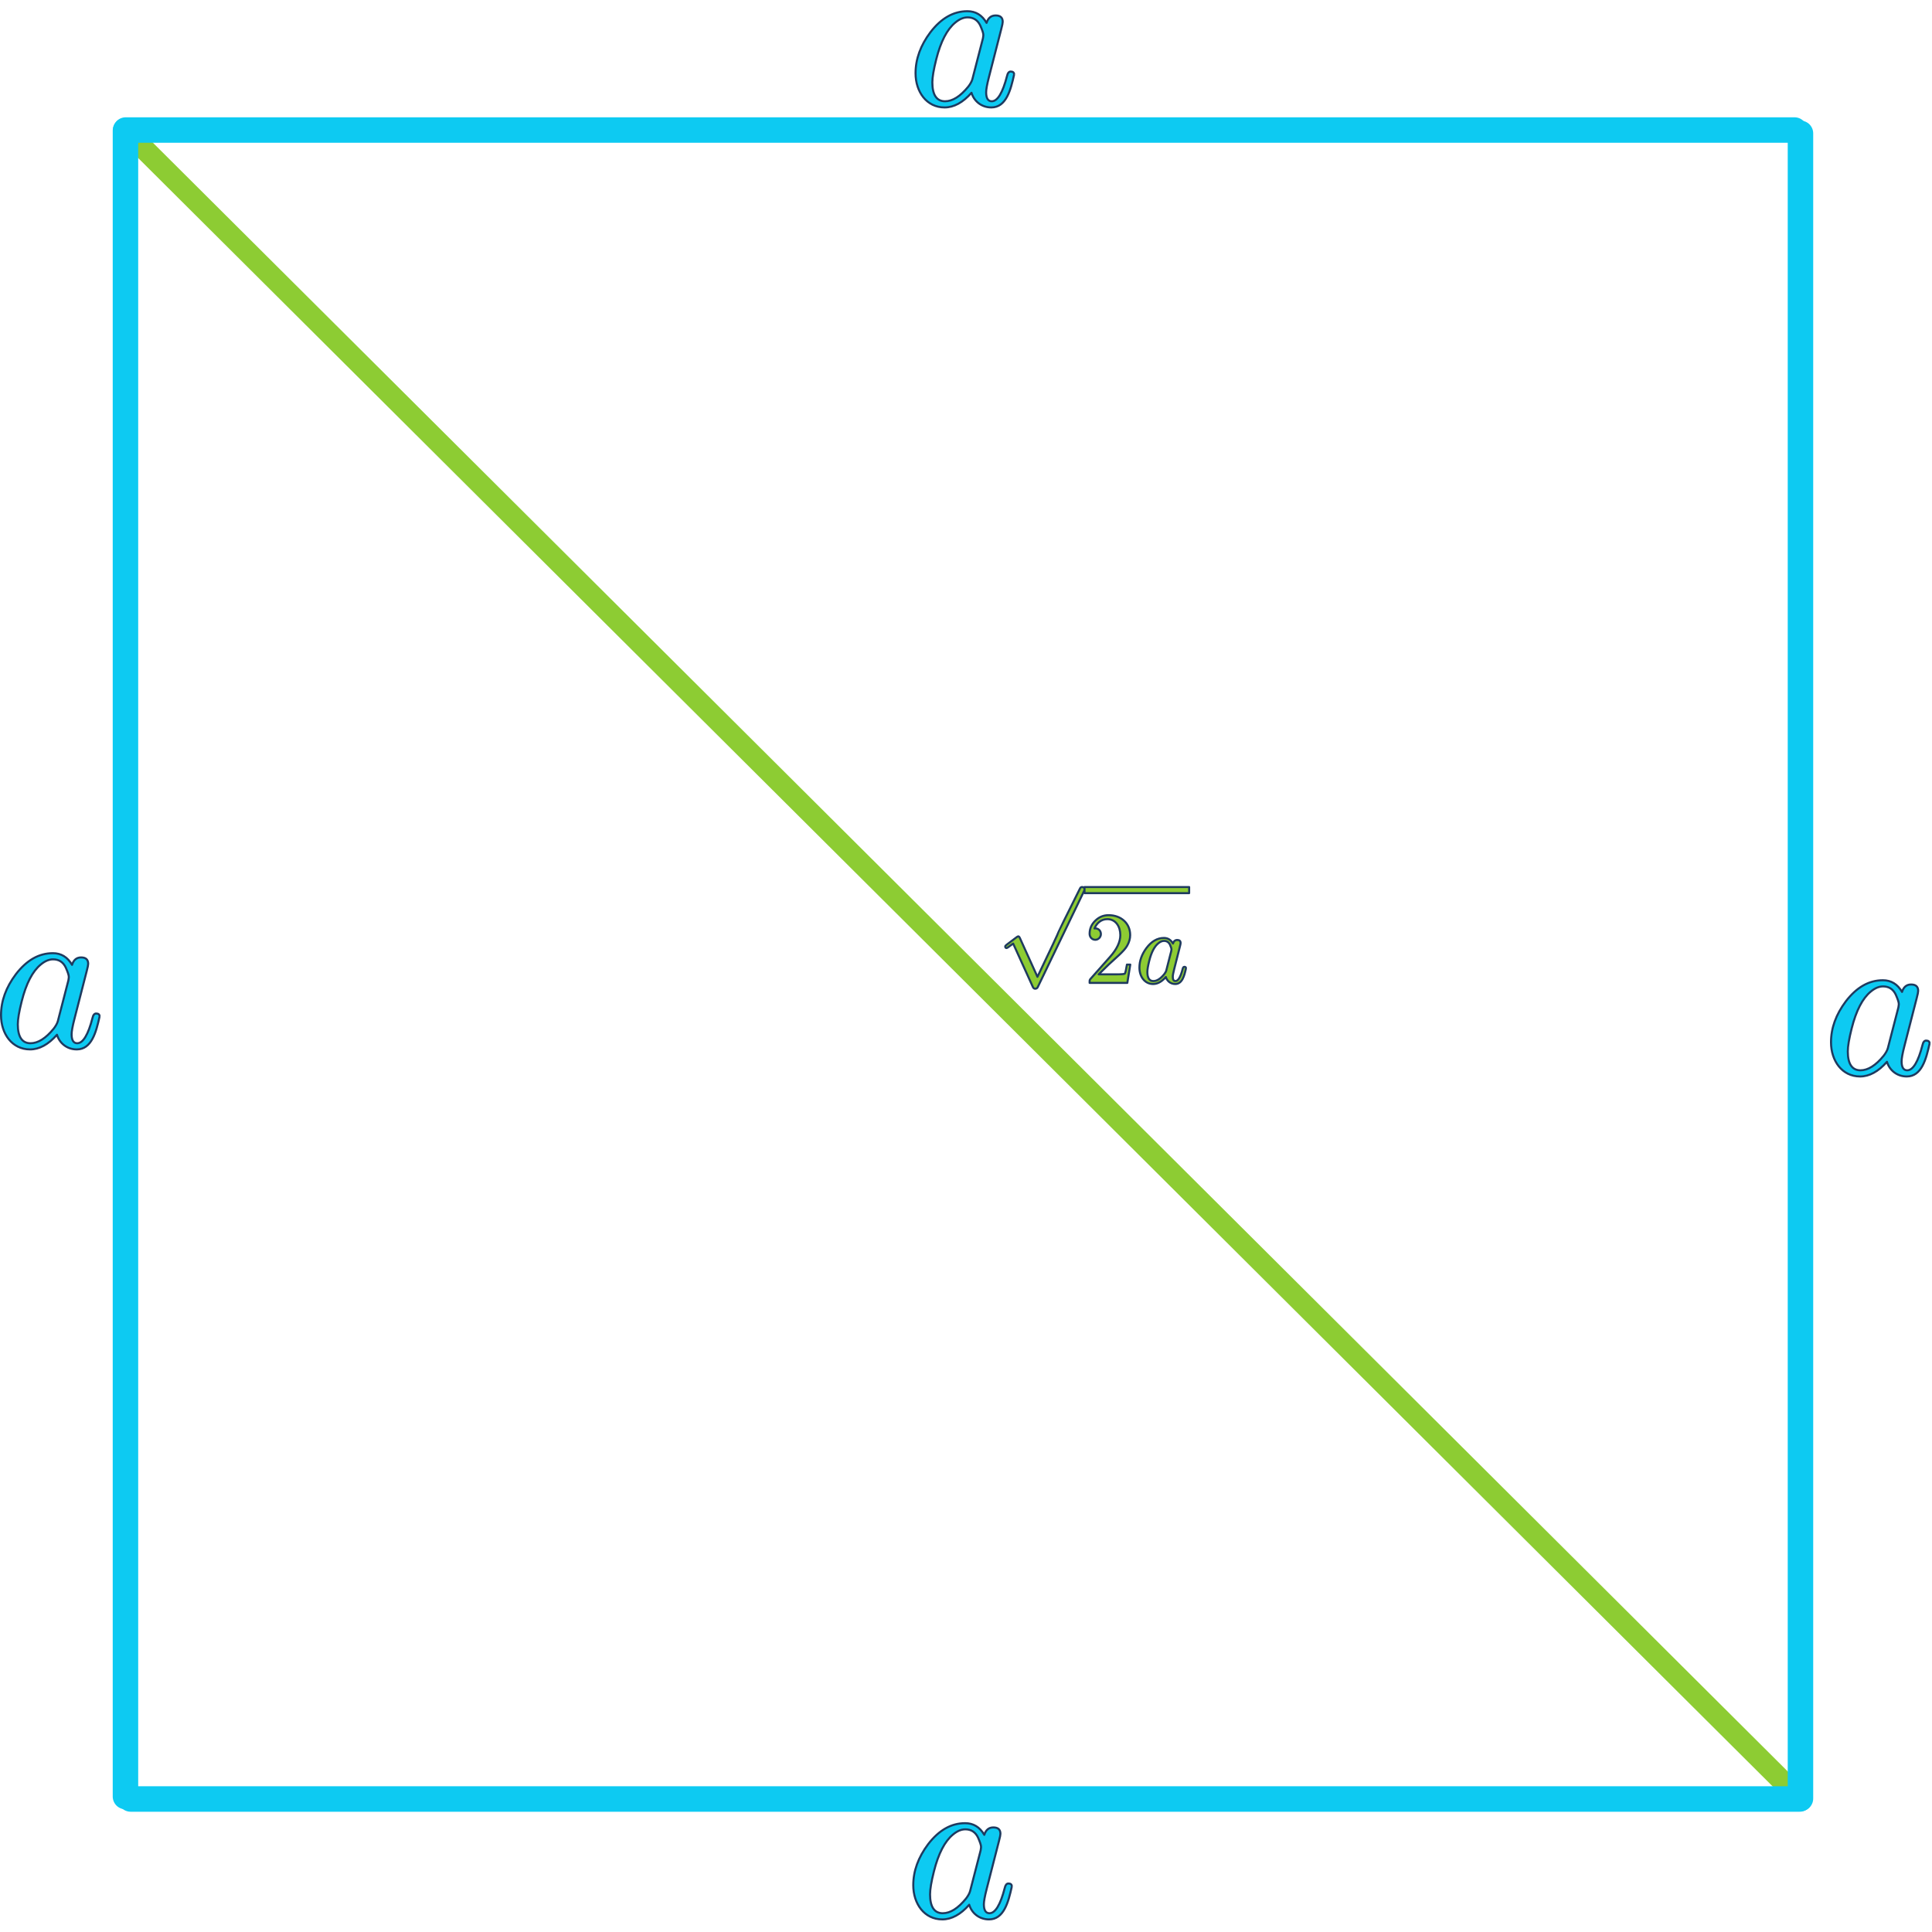
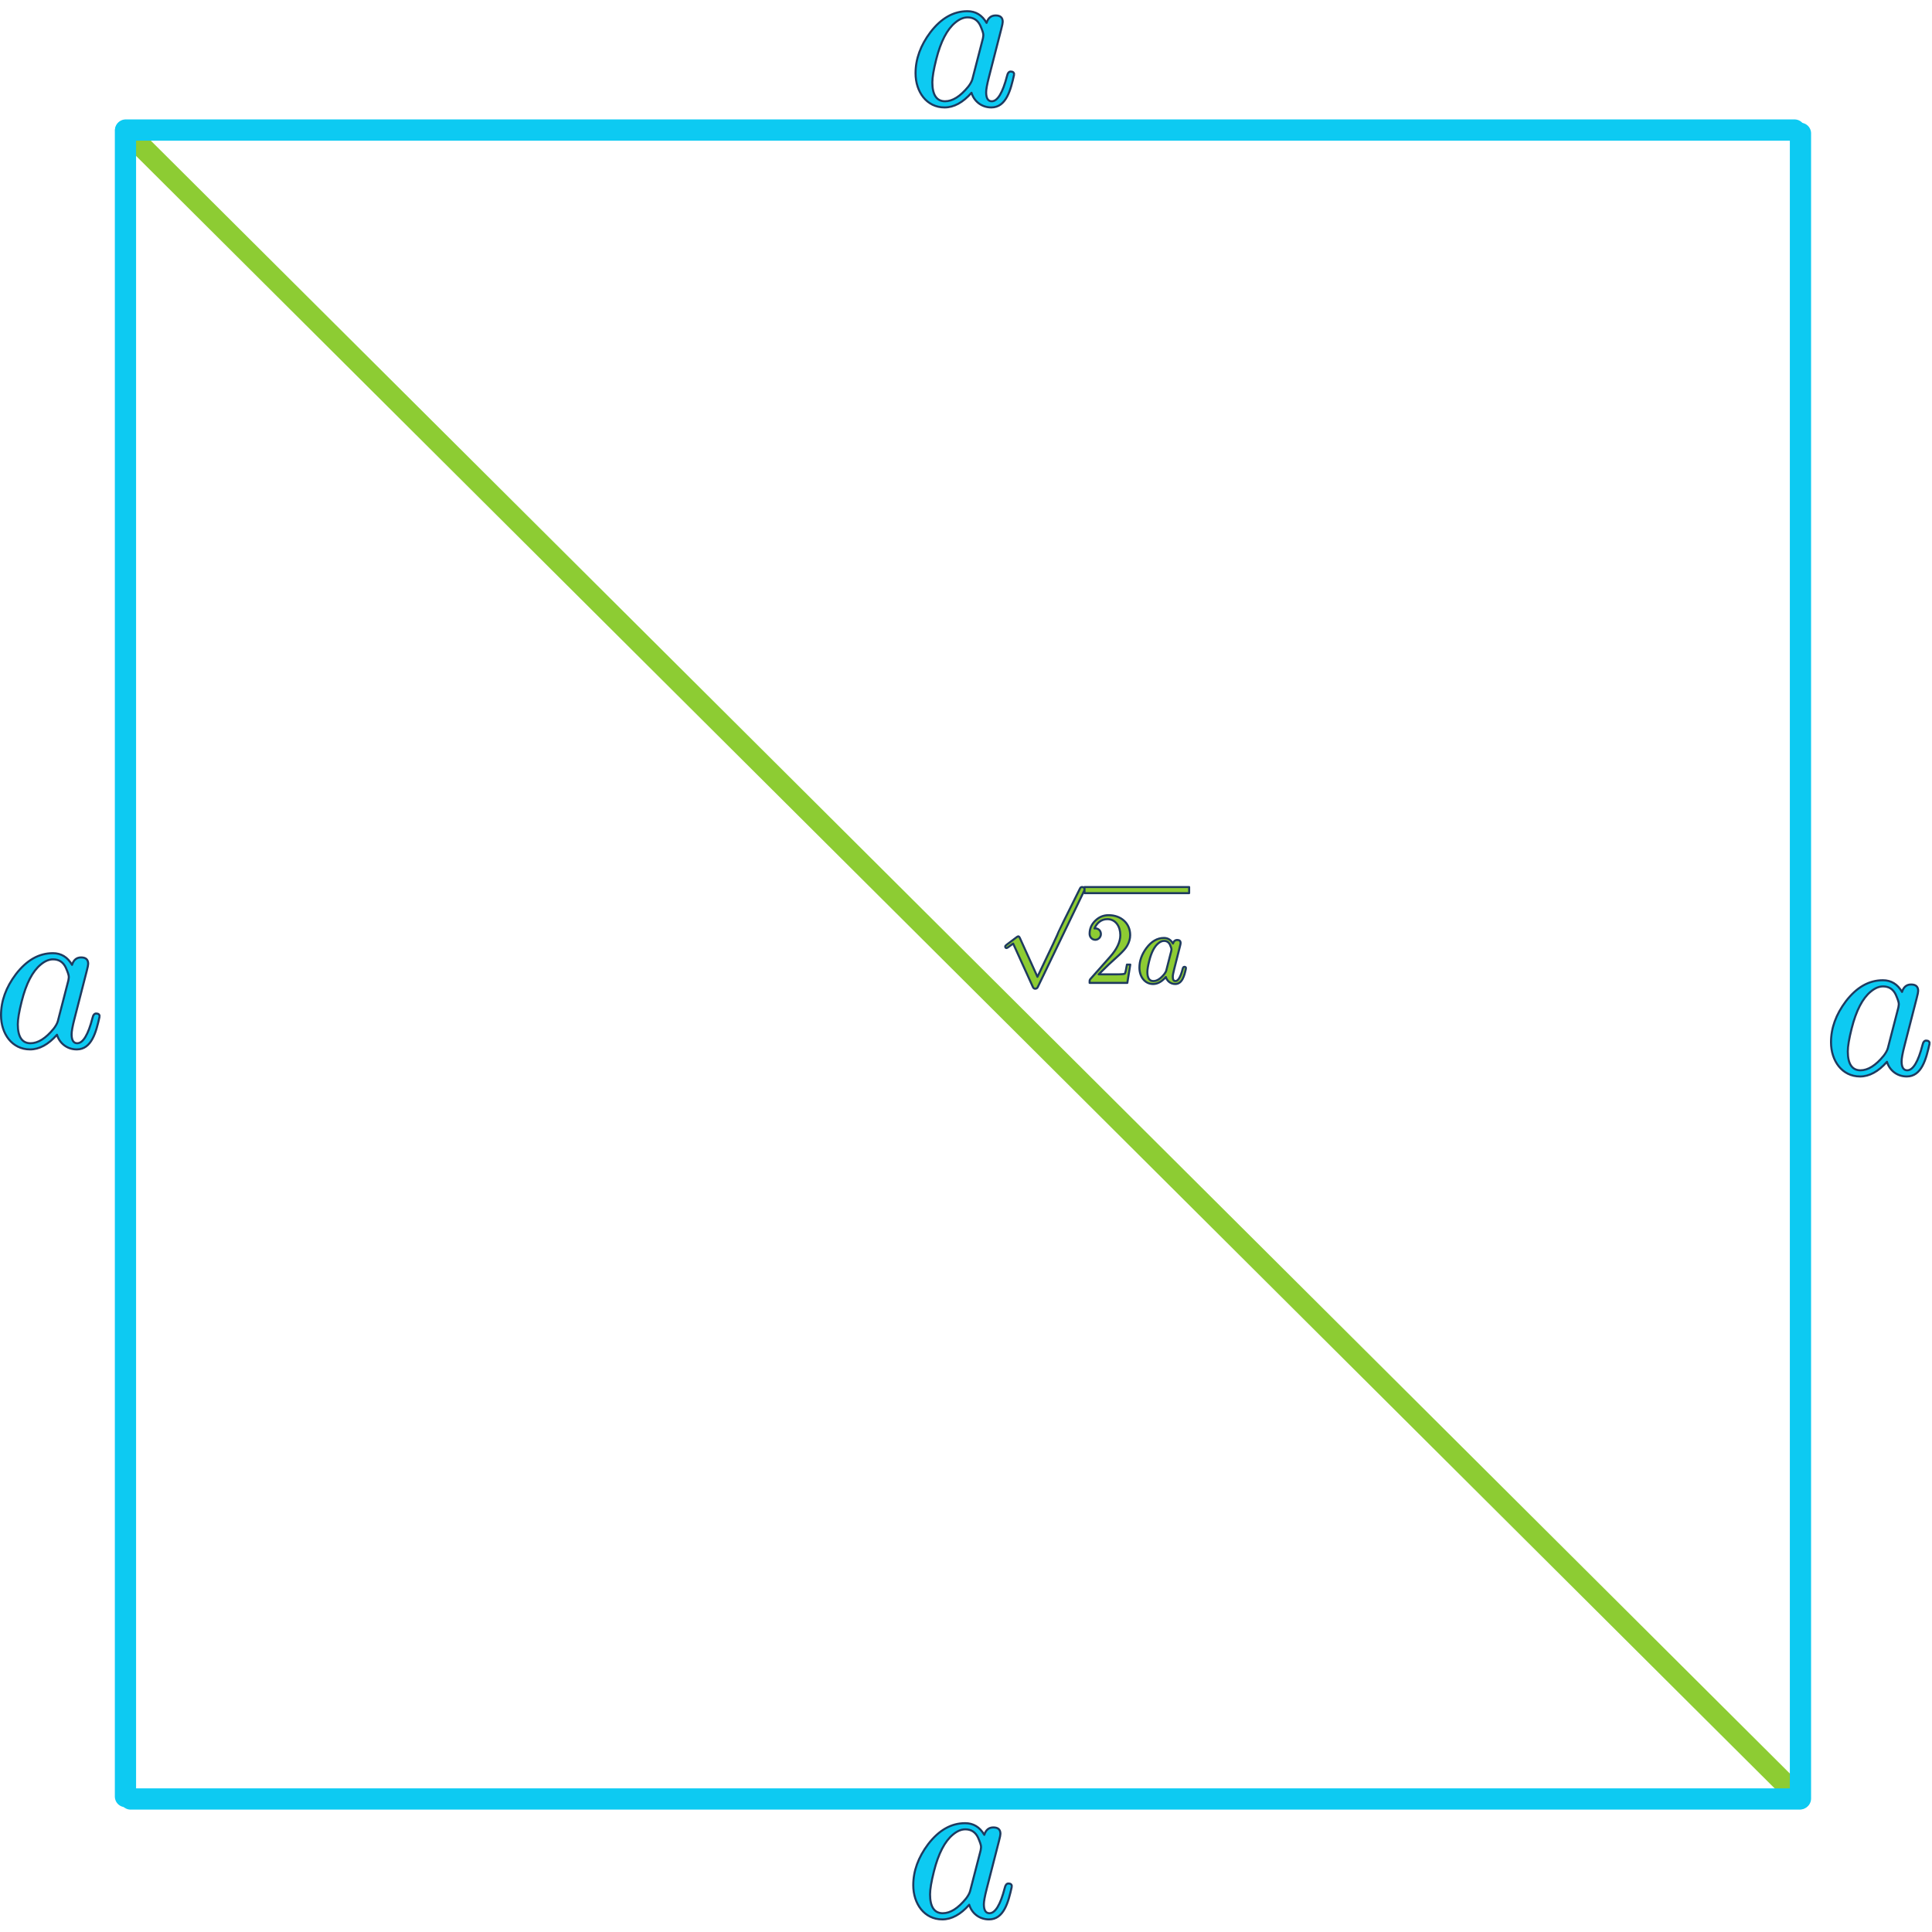
<svg xmlns="http://www.w3.org/2000/svg" width="310" height="310" viewBox="0 0 948 938" version="1.1" xml:space="preserve" style="fill-rule:evenodd;clip-rule:evenodd;stroke-linejoin:round;stroke-miterlimit:2;">
  <g>
    <path id="MJX-119-NCM-I-1D44E" d="M48.865,493.77c0,-0.938 -0.528,-1.459 -1.689,-1.459c-0.845,-0 -1.479,0.729 -1.796,2.189c-2.112,8.234 -4.646,12.403 -7.497,12.403c-1.796,-0 -2.746,-1.46 -2.746,-4.378c0,-1.355 0.422,-3.856 1.373,-7.504l6.019,-23.452c0.528,-1.98 0.739,-3.126 0.739,-3.648c0,-2.084 -1.161,-3.126 -3.485,-3.126c-2.217,-0 -3.696,1.25 -4.435,3.648c-2.217,-3.857 -5.385,-5.733 -9.398,-5.733c-6.864,-0 -12.884,3.439 -18.164,10.319c-4.857,6.462 -7.286,13.132 -7.286,20.116c0,9.067 5.386,16.78 14.256,16.78c4.541,0 8.976,-2.397 13.2,-7.191c1.162,3.96 4.752,7.191 9.715,7.191c7.287,0 9.505,-8.442 11.194,-16.155m-16.579,-23.973c0.95,2.189 1.478,3.648 1.478,4.587c0,0.416 -0.105,0.938 -0.211,1.667l-5.174,20.012c-0.317,1.146 -1.056,2.397 -2.007,3.648c-3.907,4.794 -7.709,7.192 -11.405,7.192c-4.118,-0 -6.23,-3.127 -6.23,-9.277c-0,-2.501 0.633,-6.253 1.901,-11.256c2.217,-8.86 5.385,-14.801 9.293,-18.032c2.112,-1.772 4.118,-2.605 6.124,-2.605c2.852,-0 4.964,1.355 6.231,4.064Z" style="fill:#0dcaf2;fill-rule:nonzero;stroke:#1e3a5f;stroke-width:1px;" />
  </g>
  <g>
    <path id="MJX-119-NCM-I-1D44E1" d="M496.491,920.661c-0,-0.938 -0.528,-1.46 -1.69,-1.46c-0.845,0 -1.478,0.73 -1.795,2.189c-2.112,8.234 -4.646,12.403 -7.498,12.403c-1.795,0 -2.745,-1.459 -2.745,-4.377c-0,-1.355 0.422,-3.857 1.373,-7.505l6.019,-23.451c0.528,-1.98 0.739,-3.127 0.739,-3.648c-0,-2.084 -1.162,-3.127 -3.485,-3.127c-2.217,0 -3.696,1.251 -4.435,3.648c-2.218,-3.856 -5.386,-5.732 -9.399,-5.732c-6.864,-0 -12.883,3.439 -18.163,10.318c-4.858,6.462 -7.286,13.133 -7.286,20.116c-0,9.068 5.385,16.781 14.256,16.781c4.541,-0 8.976,-2.397 13.2,-7.192c1.161,3.961 4.752,7.192 9.715,7.192c7.287,-0 9.504,-8.442 11.194,-16.155m-16.579,-23.973c0.95,2.189 1.478,3.648 1.478,4.586c-0,0.417 -0.106,0.938 -0.211,1.668l-5.175,20.012c-0.317,1.146 -1.056,2.397 -2.006,3.648c-3.907,4.794 -7.709,7.191 -11.405,7.191c-4.118,0 -6.23,-3.126 -6.23,-9.276c-0,-2.501 0.633,-6.254 1.9,-11.257c2.218,-8.859 5.386,-14.8 9.293,-18.031c2.112,-1.772 4.119,-2.606 6.125,-2.606c2.851,0 4.963,1.355 6.231,4.065Z" style="fill:#0dcaf2;fill-rule:nonzero;stroke:#1e3a5f;stroke-width:1px;" />
  </g>
  <g>
    <path id="MJX-119-NCM-I-1D44E2" d="M946.812,507.051c-0,-0.938 -0.528,-1.459 -1.69,-1.459c-0.845,-0 -1.478,0.73 -1.795,2.189c-2.112,8.234 -4.646,12.403 -7.498,12.403c-1.795,-0 -2.745,-1.459 -2.745,-4.378c-0,-1.355 0.422,-3.856 1.372,-7.504l6.02,-23.451c0.528,-1.981 0.739,-3.127 0.739,-3.648c-0,-2.085 -1.162,-3.127 -3.485,-3.127c-2.218,-0 -3.696,1.25 -4.435,3.648c-2.218,-3.857 -5.386,-5.733 -9.399,-5.733c-6.864,0 -12.883,3.44 -18.163,10.319c-4.858,6.462 -7.286,13.132 -7.286,20.116c-0,9.068 5.385,16.78 14.256,16.78c4.541,0 8.976,-2.397 13.2,-7.191c1.161,3.96 4.752,7.191 9.715,7.191c7.287,0 9.504,-8.442 11.194,-16.155m-16.58,-23.972c0.951,2.188 1.479,3.648 1.479,4.586c-0,0.417 -0.106,0.938 -0.211,1.667l-5.175,20.012c-0.317,1.147 -1.056,2.397 -2.006,3.648c-3.907,4.795 -7.709,7.192 -11.405,7.192c-4.119,-0 -6.231,-3.127 -6.231,-9.276c0,-2.502 0.634,-6.254 1.901,-11.257c2.218,-8.859 5.386,-14.8 9.293,-18.032c2.112,-1.771 4.119,-2.605 6.125,-2.605c2.851,-0 4.963,1.355 6.23,4.065Z" style="fill:#0dcaf2;fill-rule:nonzero;stroke:#1e3a5f;stroke-width:1px;" />
  </g>
  <g>
    <path id="MJX-119-NCM-I-1D44E3" d="M497.612,31.56c0,-0.938 -0.528,-1.459 -1.689,-1.459c-0.845,-0 -1.479,0.729 -1.795,2.189c-2.113,8.234 -4.647,12.403 -7.498,12.403c-1.795,-0 -2.746,-1.459 -2.746,-4.378c0,-1.355 0.423,-3.856 1.373,-7.504l6.019,-23.452c0.528,-1.98 0.739,-3.126 0.739,-3.648c0,-2.084 -1.161,-3.126 -3.484,-3.126c-2.218,-0 -3.696,1.25 -4.436,3.648c-2.217,-3.857 -5.385,-5.733 -9.398,-5.733c-6.864,0 -12.883,3.44 -18.163,10.319c-4.858,6.462 -7.287,13.132 -7.287,20.116c0,9.067 5.386,16.78 14.256,16.78c4.541,0 8.976,-2.397 13.2,-7.191c1.162,3.96 4.752,7.191 9.716,7.191c7.286,0 9.504,-8.442 11.193,-16.155m-16.579,-23.972c0.95,2.188 1.478,3.647 1.478,4.586c0,0.416 -0.105,0.938 -0.211,1.667l-5.174,20.012c-0.317,1.146 -1.056,2.397 -2.007,3.648c-3.907,4.794 -7.708,7.192 -11.405,7.192c-4.118,-0 -6.23,-3.127 -6.23,-9.277c0,-2.501 0.634,-6.253 1.901,-11.256c2.217,-8.86 5.385,-14.801 9.293,-18.032c2.112,-1.772 4.118,-2.605 6.125,-2.605c2.851,-0 4.963,1.355 6.23,4.065Z" style="fill:#0dcaf2;fill-rule:nonzero;stroke:#1e3a5f;stroke-width:1px;" />
  </g>
  <g>
    <g>
      <g>
        <path id="MJX-47-NCM-N-221A" d="M531.859,432.353c0.2,-0.449 0.3,-0.748 0.3,-0.898c-0,-0.798 -0.399,-1.197 -1.198,-1.197c-0.449,-0 -0.798,0.199 -0.997,0.648c-7.134,14.269 -10.677,21.453 -10.677,21.553l0,0.049c0,0.35 -3.392,7.584 -10.227,21.802l-8.631,-19.058c-0.249,-0.548 -0.499,-0.798 -0.798,-0.798c-0.15,0 -0.449,0.15 -0.848,0.449l-4.889,3.692c-0.449,0.349 -0.649,0.599 -0.649,0.848c0,0.499 0.25,0.748 0.699,0.748c0.149,0 0.399,-0.149 0.798,-0.449l2.395,-1.746l9.678,21.303c0.25,0.549 0.599,0.848 1.098,0.848c0.598,0 0.997,-0.249 1.247,-0.698l22.699,-47.096Z" style="fill:#8dcc33;fill-rule:nonzero;stroke:#1e3a5f;stroke-width:1px;" />
      </g>
      <g>
        <g>
          <g>
            <path id="MJX-47-NCM-N-32" d="M543.983,444.062c-2.545,0 -4.69,0.898 -6.536,2.694c-1.846,1.796 -2.794,3.892 -2.794,6.436c0,1.696 1.248,2.943 2.794,2.943c1.497,0 2.744,-1.297 2.744,-2.793c0,-1.647 -1.197,-2.794 -2.794,-2.794c-0.149,-0 -0.249,-0 -0.349,0.05c0.948,-2.445 3.143,-4.59 6.286,-4.59c4.091,-0 6.386,3.542 6.386,7.832c-0,3.343 -1.696,6.935 -5.089,10.727l-9.379,10.576c-0.649,0.749 -0.599,0.699 -0.599,2.145l18.509,0l1.447,-8.98l-1.646,0c-0.399,2.545 -0.749,3.991 -1.048,4.44c-0.249,0.25 -1.746,0.35 -4.49,0.35l-8.332,-0l4.84,-4.74c3.392,-3.193 7.683,-6.635 9.129,-9.279c0.998,-1.746 1.497,-3.492 1.497,-5.239c0,-5.886 -4.59,-9.778 -10.576,-9.778Z" style="fill:#8dcc33;fill-rule:nonzero;stroke:#1e3a5f;stroke-width:1px;" />
          </g>
          <g>
            <path id="MJX-47-NCM-I-1D44E" d="M581.948,470.104c0,-0.449 -0.249,-0.698 -0.798,-0.698c-0.399,-0 -0.698,0.349 -0.848,1.048c-0.998,3.941 -2.195,5.936 -3.542,5.936c-0.848,0 -1.297,-0.698 -1.297,-2.095c-0,-0.648 0.199,-1.846 0.648,-3.592l2.844,-11.225c0.249,-0.948 0.349,-1.497 0.349,-1.746c0,-0.998 -0.549,-1.497 -1.646,-1.497c-1.048,0 -1.746,0.599 -2.095,1.746c-1.048,-1.846 -2.545,-2.744 -4.441,-2.744c-3.242,0 -6.086,1.647 -8.581,4.939c-2.294,3.094 -3.442,6.286 -3.442,9.629c0,4.34 2.544,8.032 6.735,8.032c2.145,0 4.241,-1.147 6.236,-3.442c0.549,1.896 2.245,3.442 4.59,3.442c3.442,0 4.49,-4.041 5.288,-7.733m-7.832,-11.474c0.449,1.047 0.698,1.746 0.698,2.195c0,0.2 -0.05,0.449 -0.1,0.798l-2.444,9.579c-0.15,0.549 -0.499,1.147 -0.948,1.746c-1.846,2.295 -3.642,3.442 -5.388,3.442c-1.946,0 -2.944,-1.496 -2.944,-4.44c0,-1.197 0.3,-2.993 0.898,-5.388c1.048,-4.24 2.545,-7.084 4.391,-8.631c0.997,-0.848 1.945,-1.247 2.893,-1.247c1.347,0 2.345,0.649 2.944,1.946Z" style="fill:#8dcc33;fill-rule:nonzero;stroke:#1e3a5f;stroke-width:1px;" />
          </g>
        </g>
      </g>
      <rect x="532.159" y="430.258" width="51.336" height="2.993" style="fill:#8dcc33;stroke:#1e3a5f;stroke-width:1px;" />
    </g>
  </g>
  <path d="M67.657,65.044l812.128,809.082" style="fill:none;stroke:#8dcc33;stroke-width:10.42px;stroke-linecap:round;stroke-miterlimit:1.5;" />
-   <path d="M61.678,58.81l818.878,-0" style="fill:none;stroke:#0dcaf2;stroke-width:12.5px;stroke-linecap:round;stroke-miterlimit:1.5;" />
-   <path d="M64.103,877.736l818.97,-0" style="fill:none;stroke:#0dcaf2;stroke-width:12.5px;stroke-linecap:round;stroke-miterlimit:1.5;" />
-   <path d="M61.562,876.533l0,-817.429" style="fill:none;stroke:#0dcaf2;stroke-width:12.5px;stroke-linecap:round;stroke-miterlimit:1.5;" />
-   <path d="M883.457,877.508l-0,-817.067" style="fill:none;stroke:#0dcaf2;stroke-width:12.5px;stroke-linecap:round;stroke-miterlimit:1.5;" />
+   <path d="M61.678,58.81l818.878,-0" style="fill:none;stroke:#0dcaf2;stroke-width:10.42px;stroke-linecap:round;stroke-miterlimit:1.5;" />
+   <path d="M64.103,877.736l818.97,-0" style="fill:none;stroke:#0dcaf2;stroke-width:10.42px;stroke-linecap:round;stroke-miterlimit:1.5;" />
+   <path d="M61.562,876.533l0,-817.429" style="fill:none;stroke:#0dcaf2;stroke-width:10.42px;stroke-linecap:round;stroke-miterlimit:1.5;" />
+   <path d="M883.457,877.508l-0,-817.067" style="fill:none;stroke:#0dcaf2;stroke-width:10.42px;stroke-linecap:round;stroke-miterlimit:1.5;" />
</svg>
